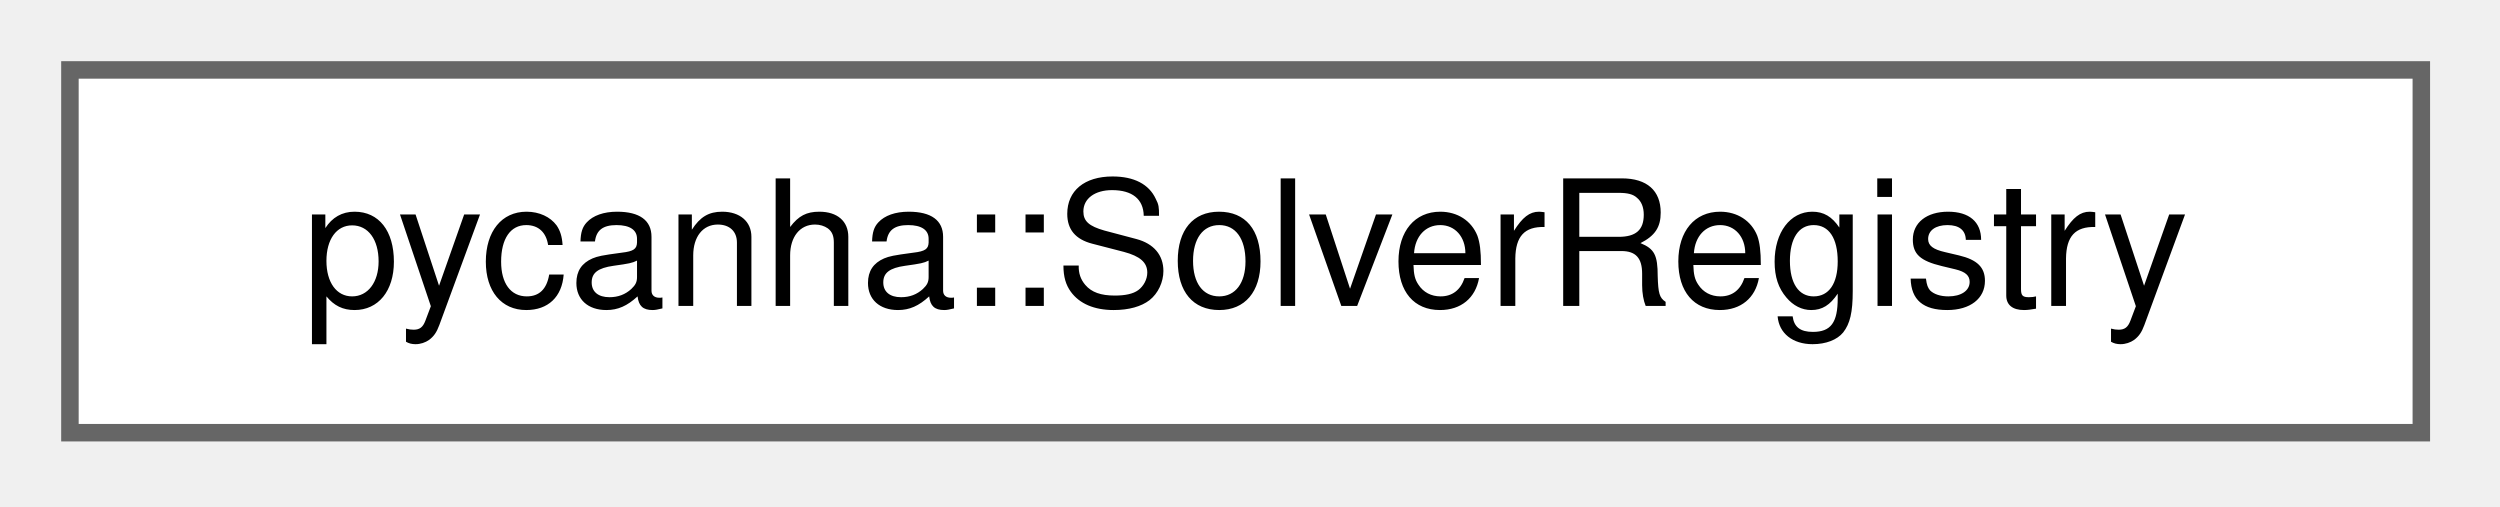
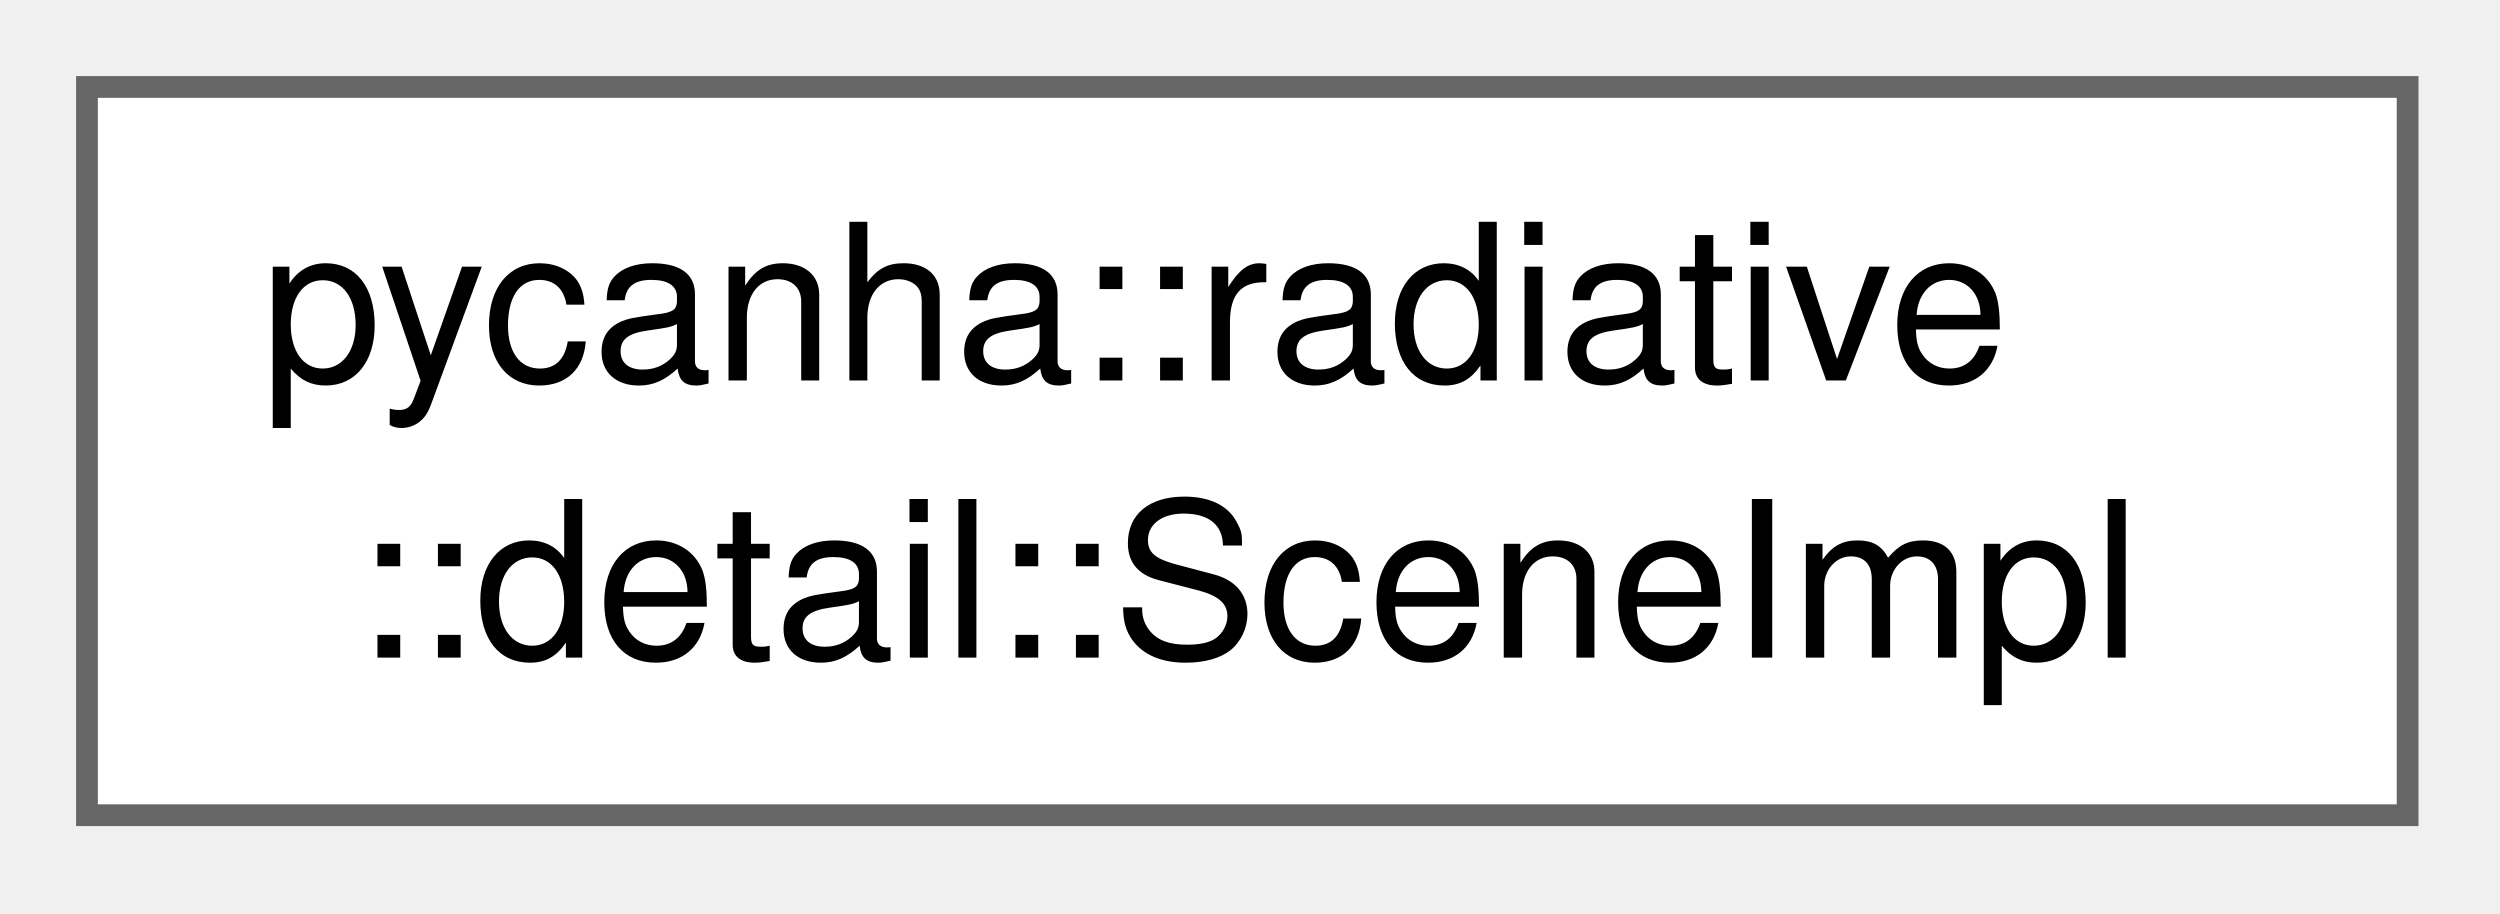
- <svg xmlns="http://www.w3.org/2000/svg" xmlns:xlink="http://www.w3.org/1999/xlink" width="143pt" height="29pt" viewBox="0.00 0.00 143.00 29.00">
-   <g id="graph0" class="graph" transform="scale(1 1) rotate(0) translate(4 24.75)">
+ <svg xmlns="http://www.w3.org/2000/svg" xmlns:xlink="http://www.w3.org/1999/xlink" width="115pt" height="42pt" viewBox="0.00 0.00 115.00 42.00">
+   <g id="graph0" class="graph" transform="scale(1 1) rotate(0) translate(4 37.5)">
    <g id="Node000000" class="node">
      <g id="a_Node000000">
-         <a xlink:href="classpycanha_1_1SolverRegistry.html" target="_top" xlink:title=" ">
-           <polygon fill="white" stroke="#666666" points="134.5,-20.75 0,-20.75 0,0 134.5,0 134.5,-20.75" />
-           <text xml:space="preserve" text-anchor="middle" x="67.25" y="-7.25" font-family="Helvetica,sans-Serif" font-size="10.00">pycanha::SolverRegistry</text>
+         <a xlink:href="classpycanha_1_1radiative_1_1detail_1_1SceneImpl.html" target="_top" xlink:title=" ">
+           <polygon fill="white" stroke="#666666" points="106.75,-33.5 0,-33.5 0,0 106.75,0 106.75,-33.5" />
+           <text xml:space="preserve" text-anchor="start" x="8" y="-20" font-family="Helvetica,sans-Serif" font-size="10.00">pycanha::radiative</text>
+           <text xml:space="preserve" text-anchor="middle" x="53.38" y="-7.25" font-family="Helvetica,sans-Serif" font-size="10.00">::detail::SceneImpl</text>
        </a>
      </g>
    </g>
  </g>
</svg>
